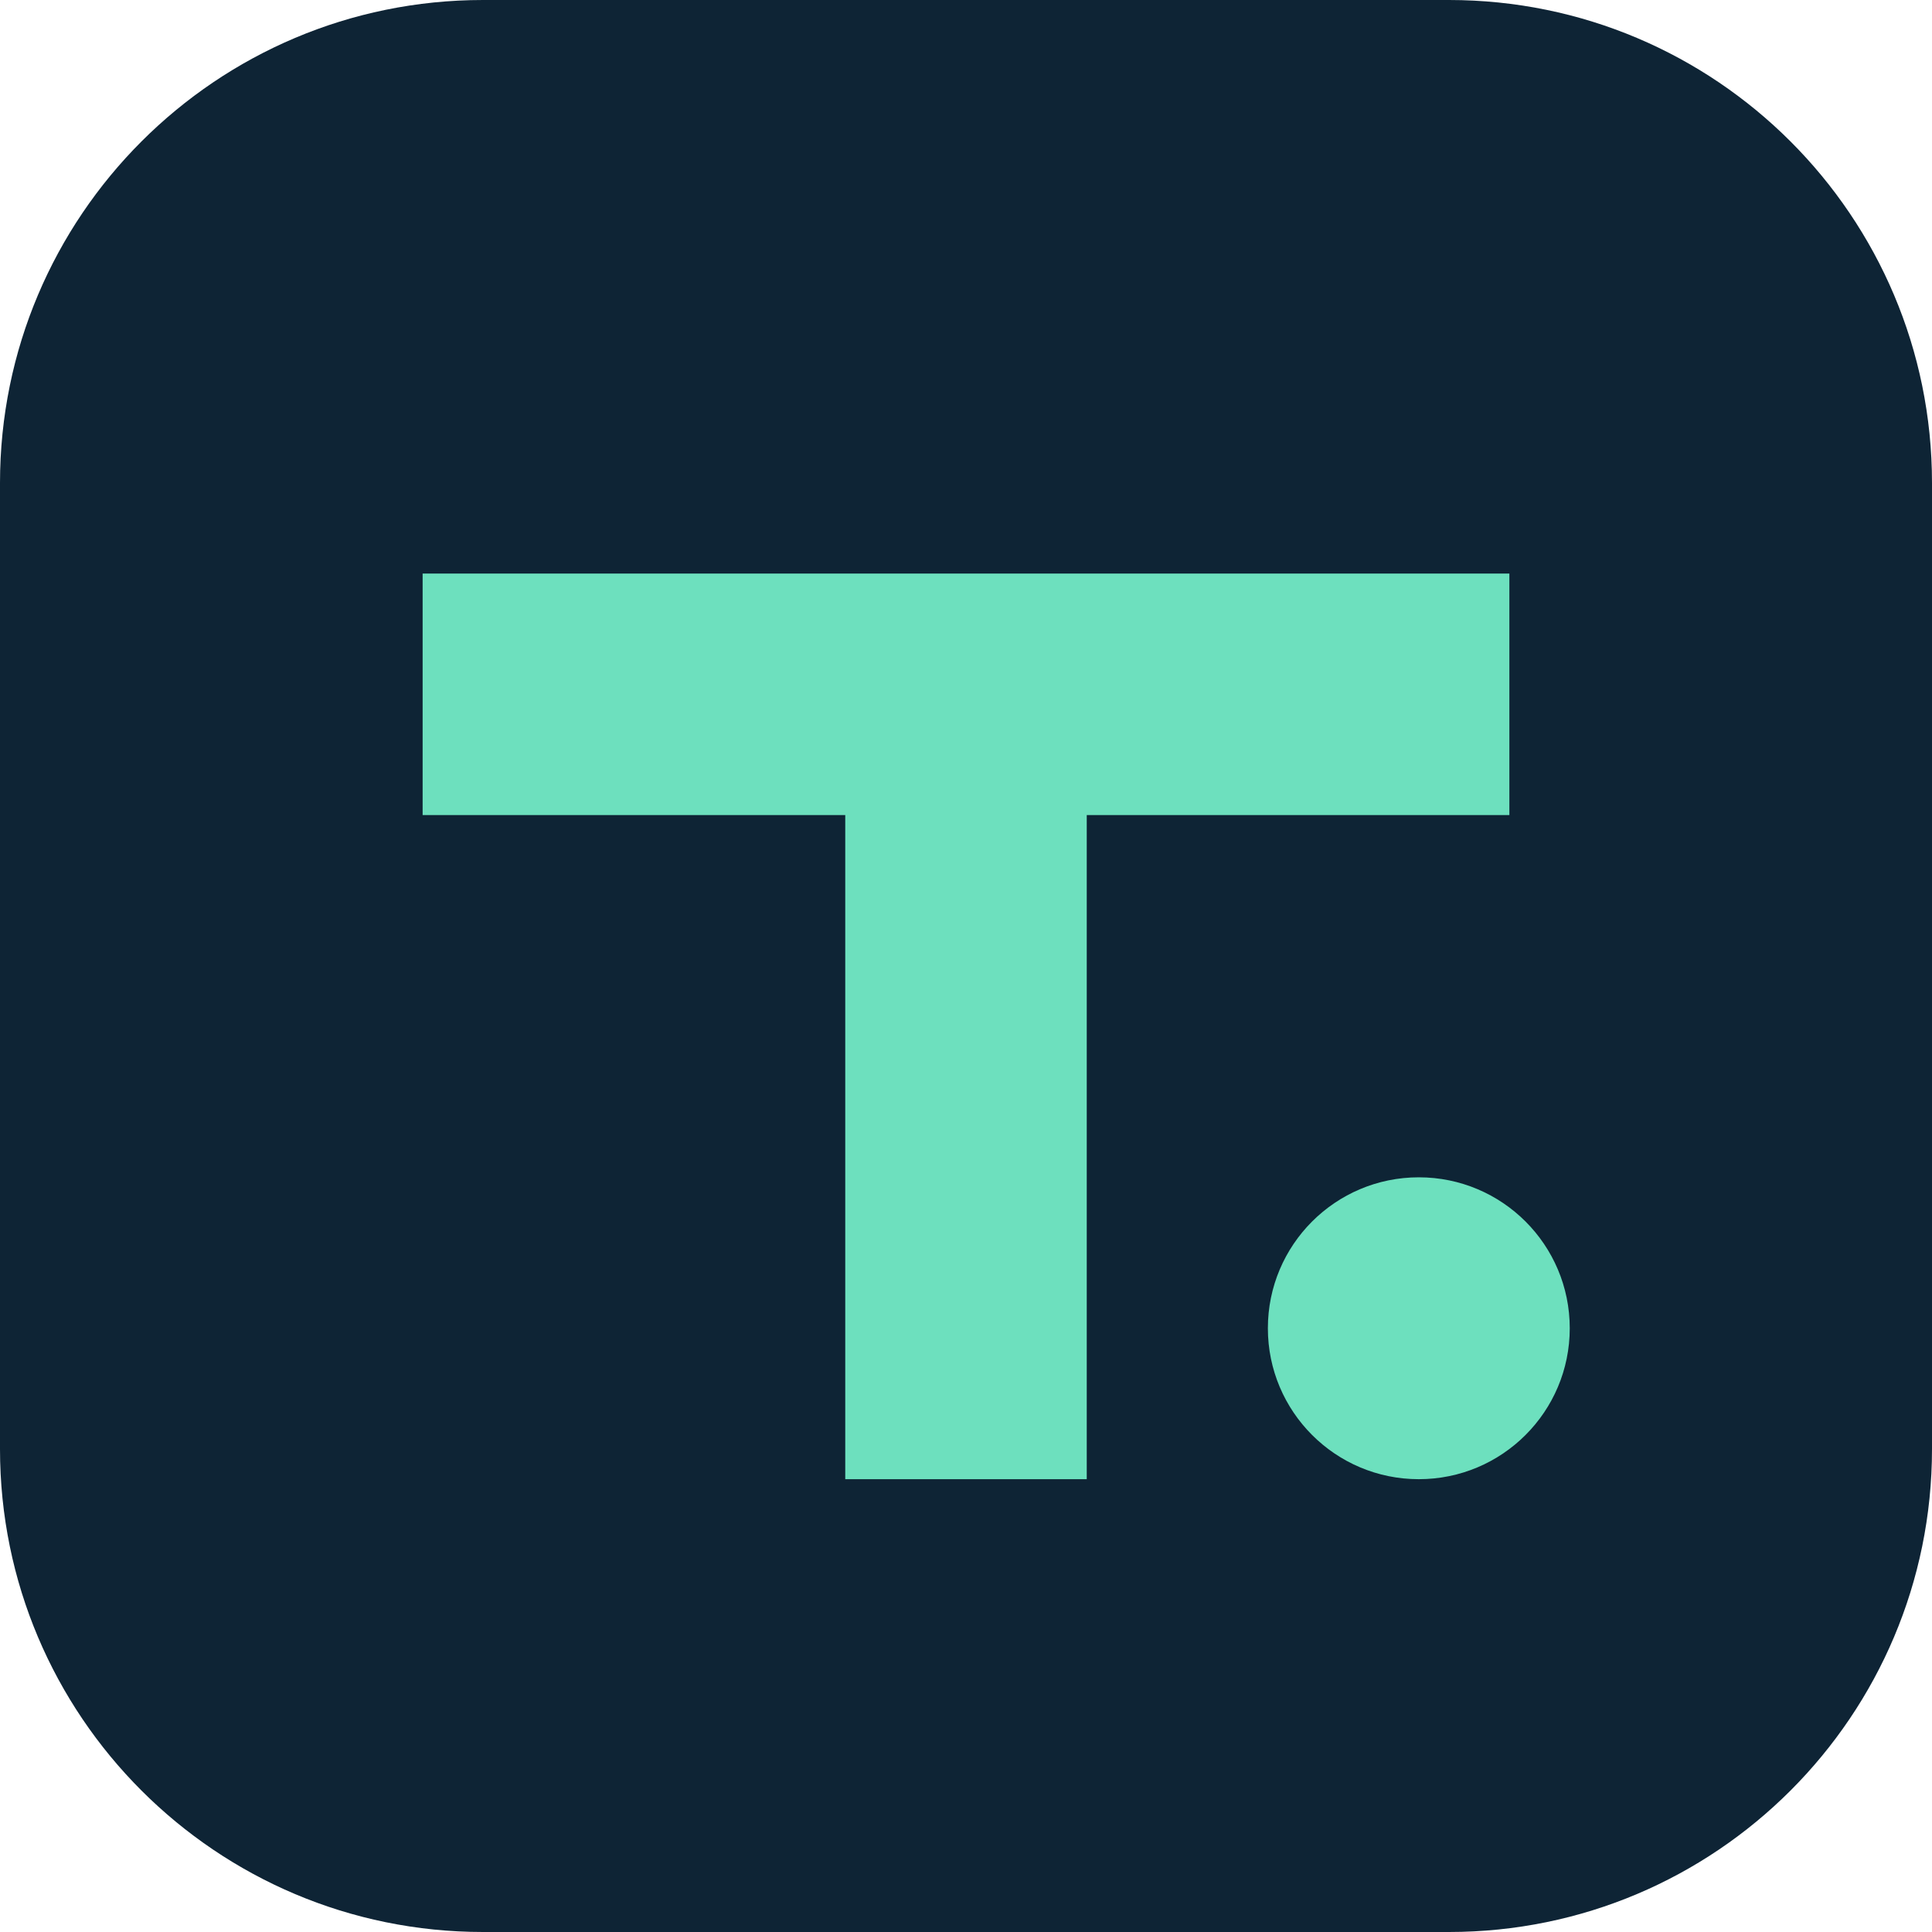
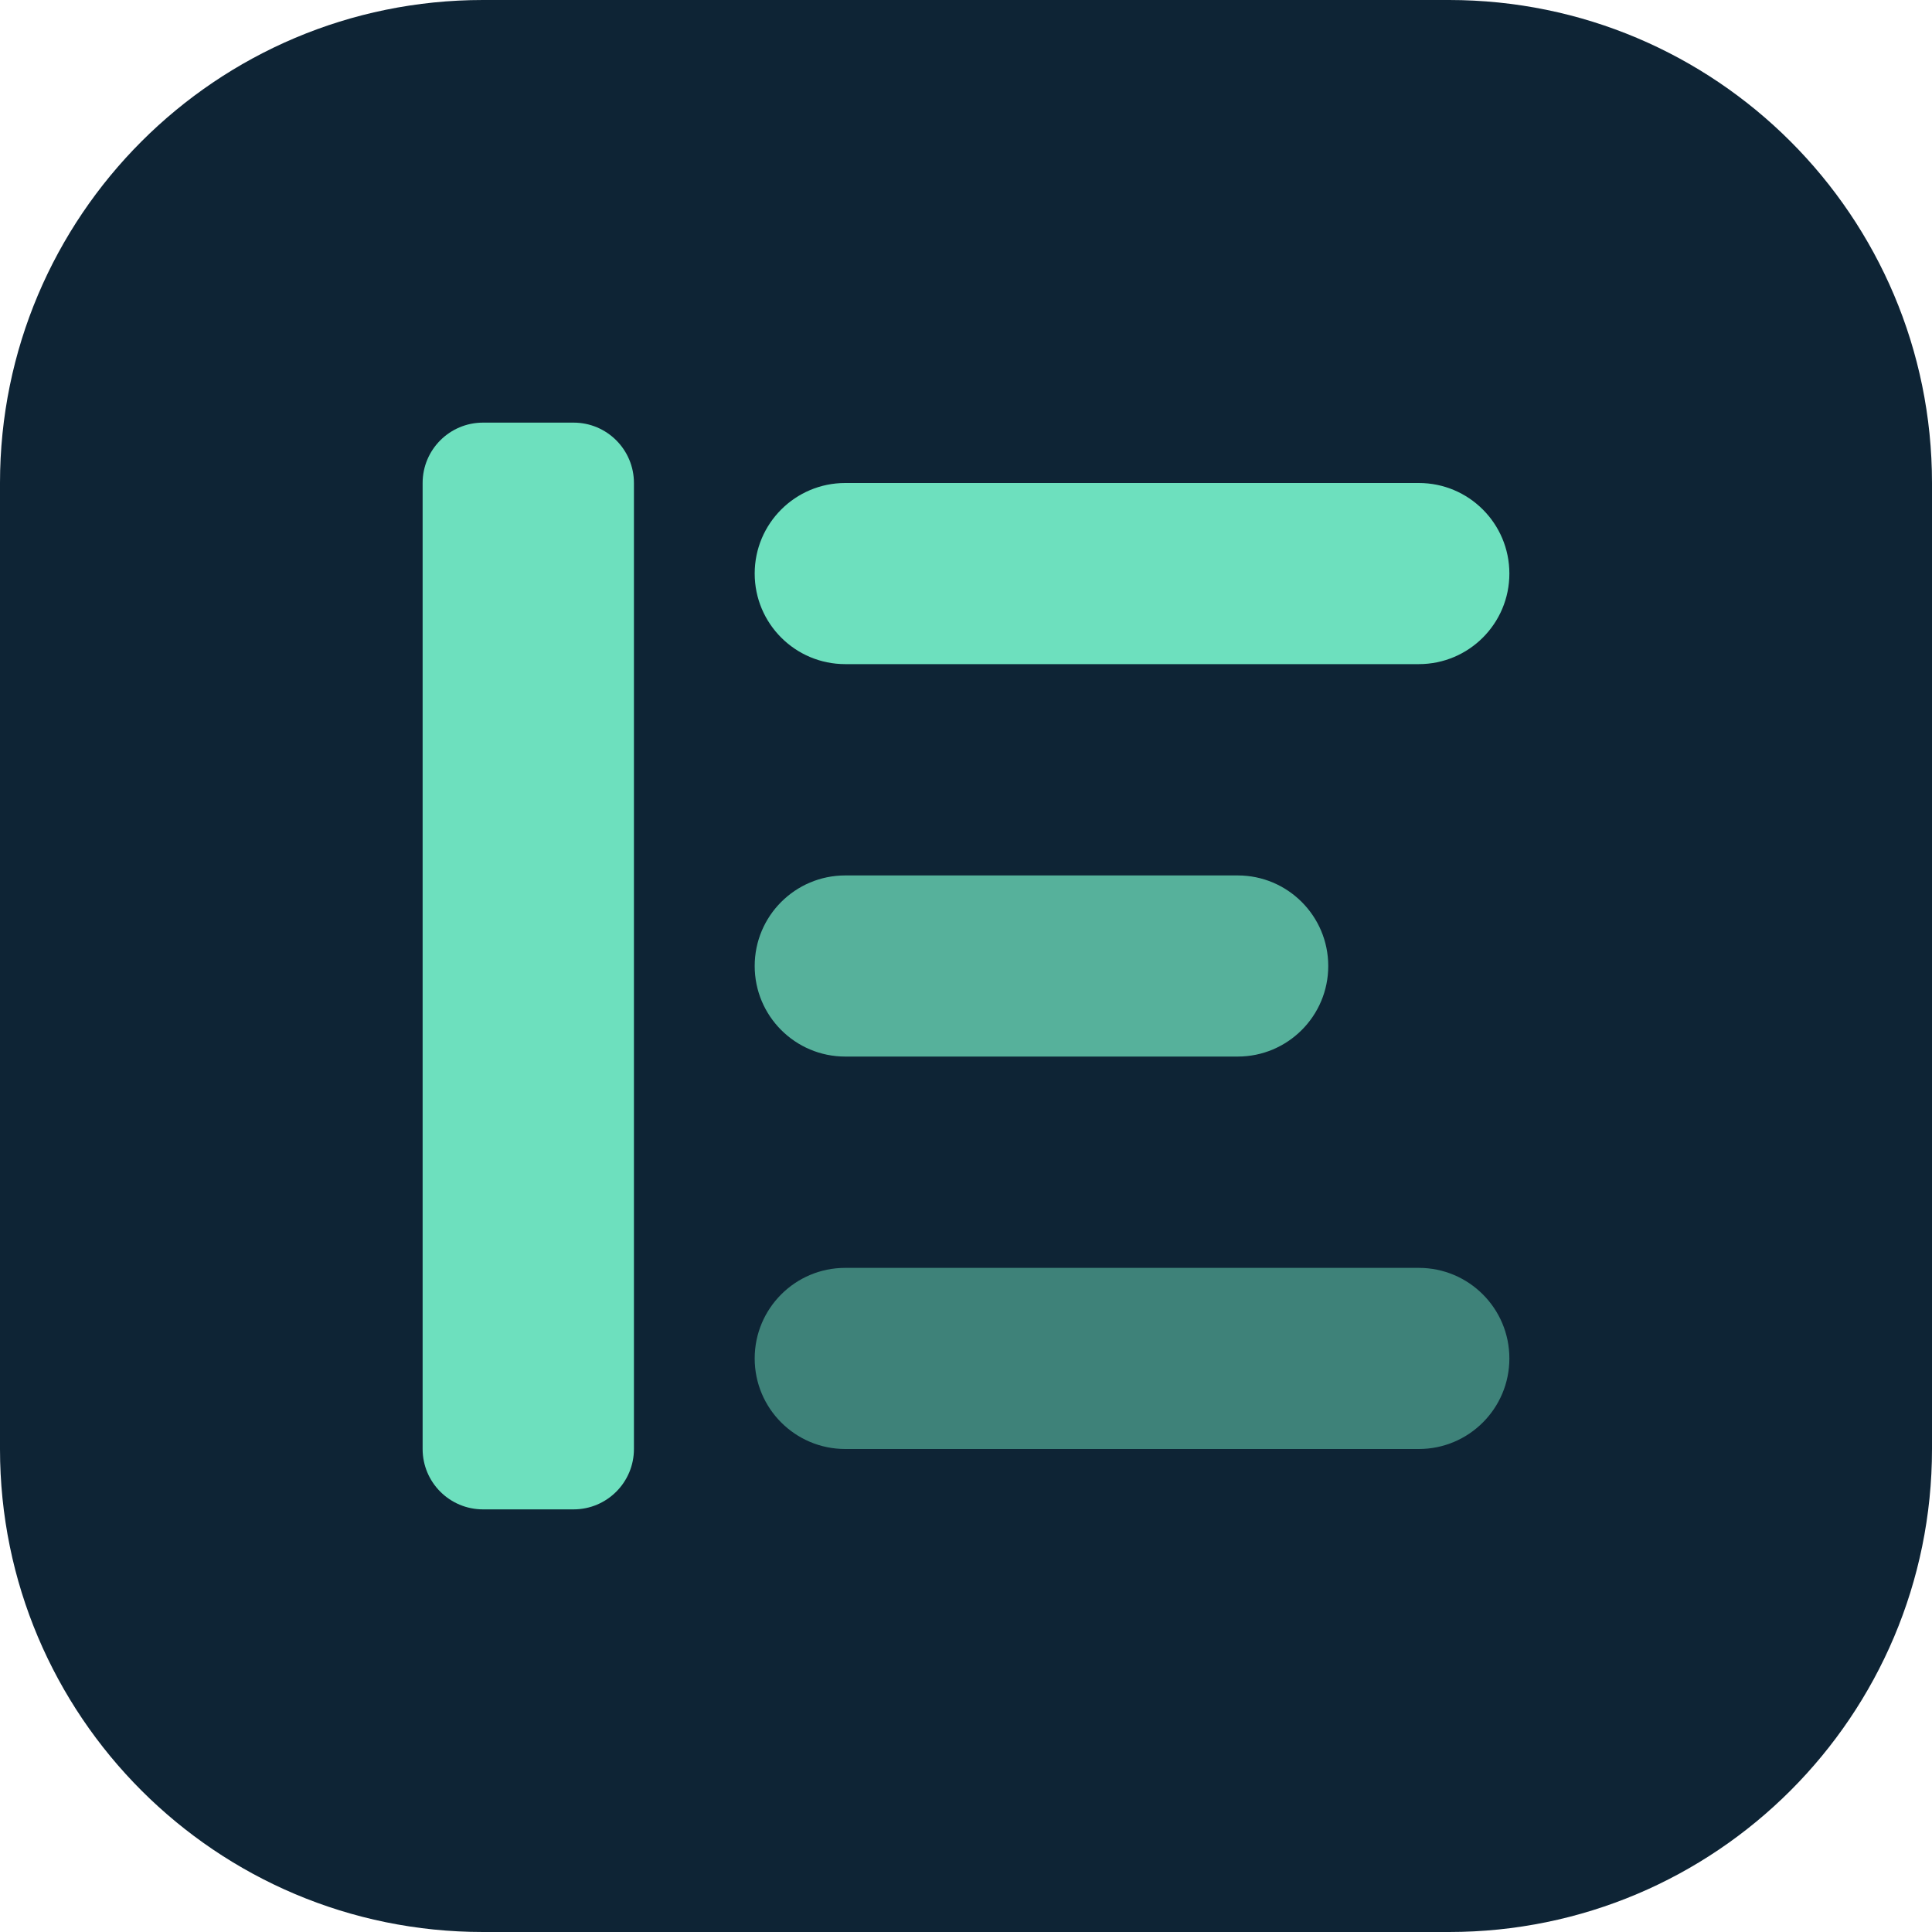
<svg xmlns="http://www.w3.org/2000/svg" viewBox="0 0 64 64">
  <rect width="64" height="64" rx="16" fill="#0e2435" />
-   <path d="M14 19h36v8H36v22h-8V27H14z" fill="#6de0be" />
-   <circle cx="47" cy="44" r="5" fill="#6de0be" />
+   <rect x="14" y="14" width="7" height="36" rx="2" fill="#6de0be" />
+   <rect x="25" y="16" width="25" height="6" rx="3" fill="#6de0be" />
+   <rect x="25" y="29" width="19" height="6" rx="3" fill="#6de0be" opacity=".75" />
+   <rect x="25" y="42" width="25" height="6" rx="3" fill="#6de0be" opacity=".5" />
</svg>
